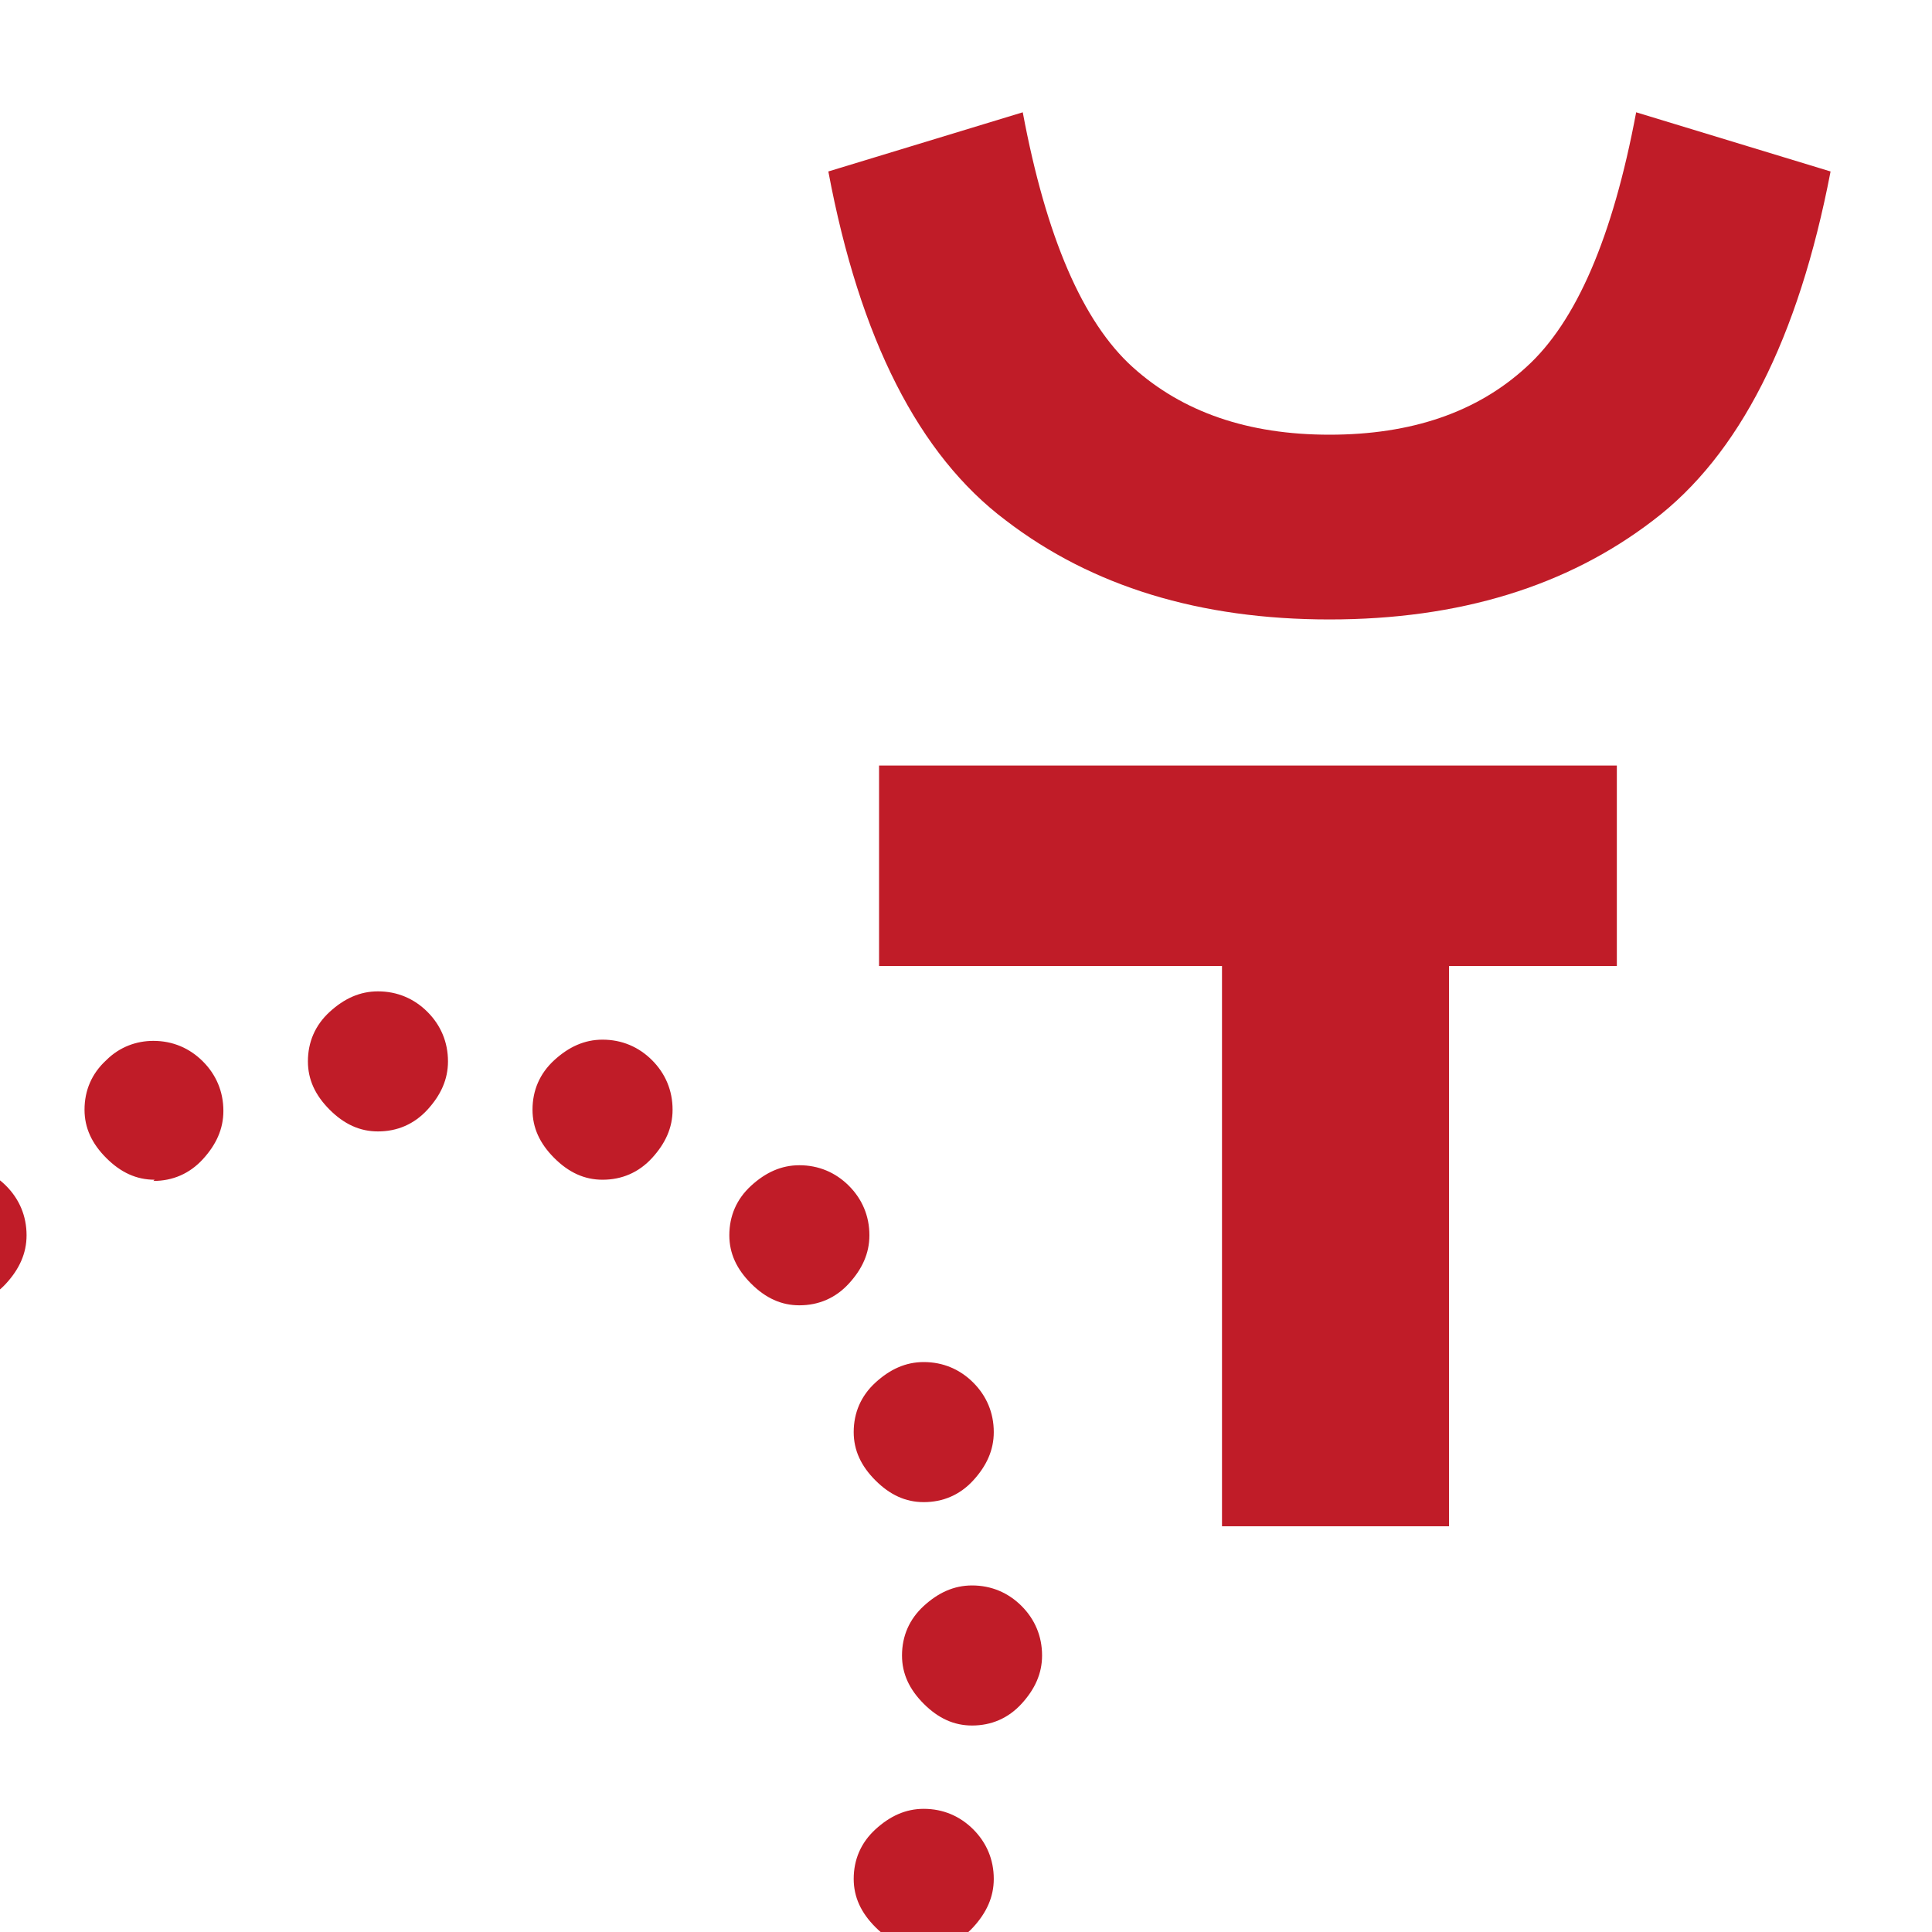
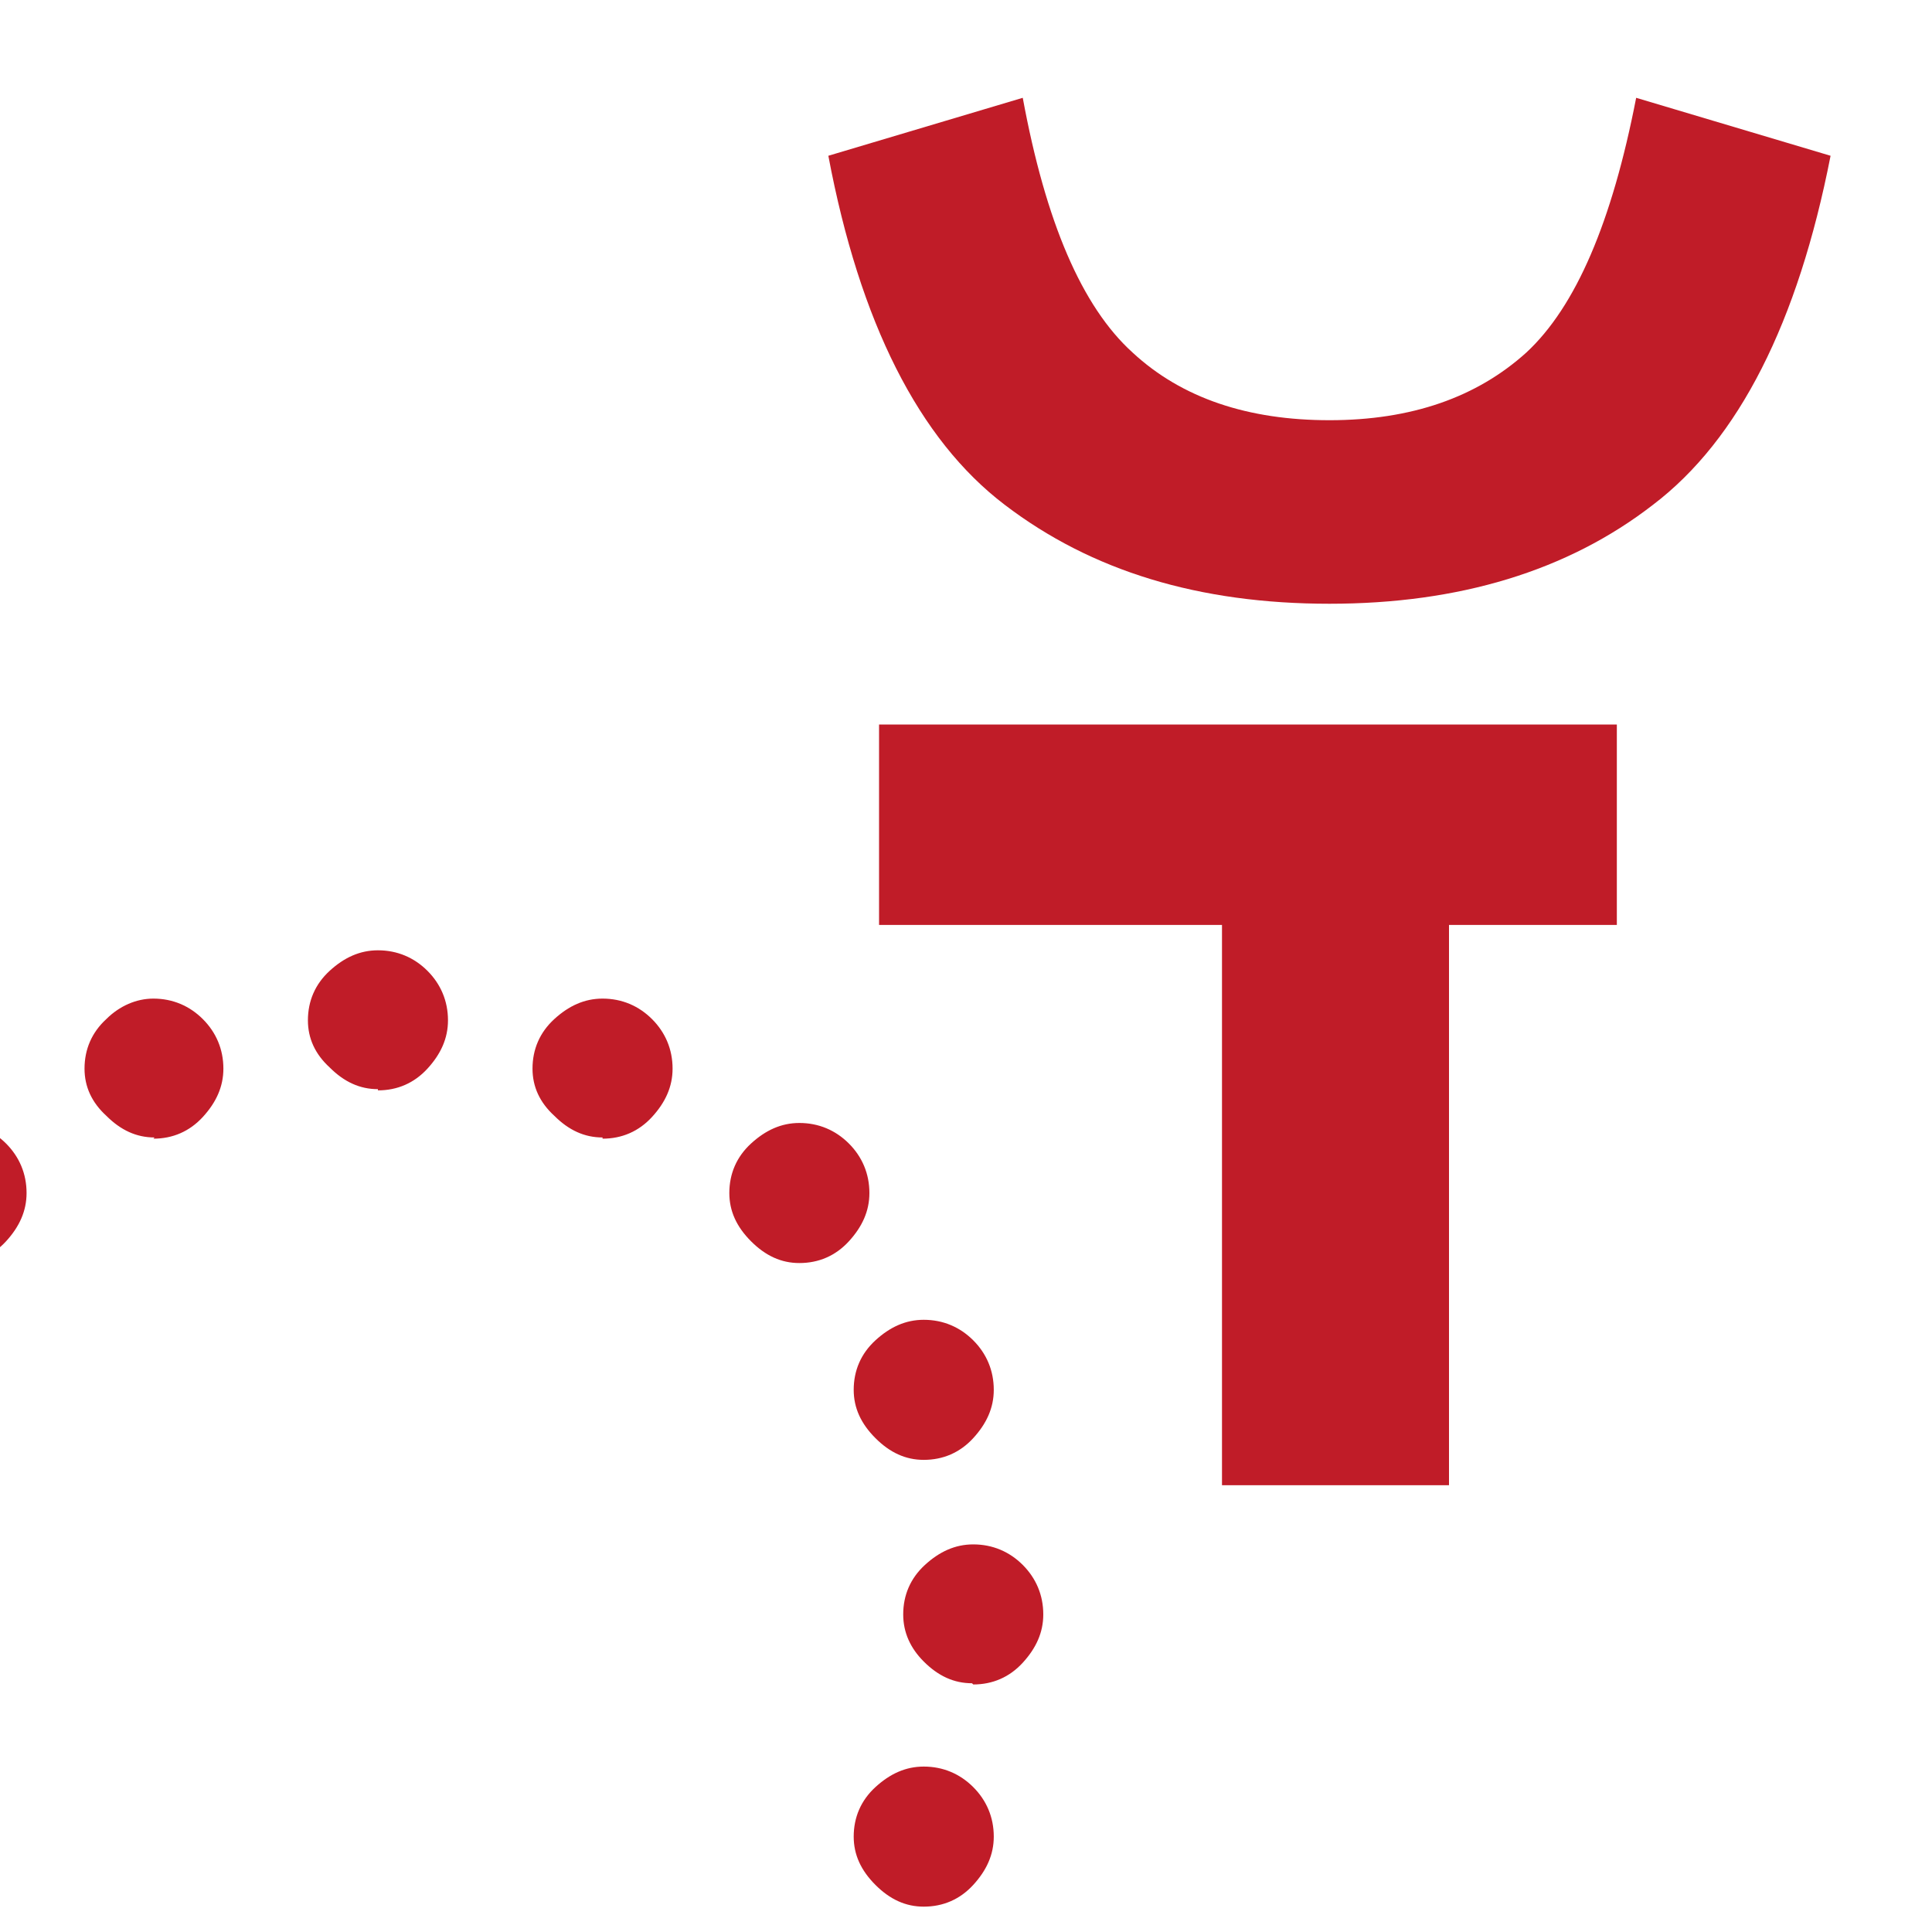
<svg xmlns="http://www.w3.org/2000/svg" height="16" width="16">
  <g fill="#c01c28">
-     <path d="m3.13 9.37c-.15 0-.28-.06-.4-.18s-.18-.25-.18-.4c0-.16.06-.3.18-.41s.25-.17.4-.17c.16 0 .3.06.41.17s.17.25.17.41c0 .15-.06.28-.17.4s-.25.18-.41.18zm-1.85.4c-.15 0-.28-.06-.4-.18s-.18-.25-.18-.4c0-.16.06-.3.18-.41.11-.11.25-.16.39-.16.16 0 .3.06.41.17s.17.25.17.41c0 .15-.06.28-.17.4s-.25.18-.41.18zm3.71 0c-.15 0-.28-.06-.4-.18s-.18-.25-.18-.4c0-.16.06-.3.18-.41s.25-.17.4-.17c.16 0 .3.06.41.17s.17.25.17.41c0 .15-.06.28-.17.4s-.25.18-.41.18zm1.63 1.04c-.15 0-.28-.06-.4-.18s-.18-.25-.18-.4c0-.16.06-.3.18-.41s.25-.17.4-.17c.16 0 .3.06.41.17s.17.25.17.41c0 .15-.06.28-.17.4s-.25.18-.41.18zm-6.98 0c-.15 0-.28-.06-.4-.18s-.18-.25-.18-.4c0-.16.06-.3.18-.41s.25-.17.4-.17c.16 0 .3.06.41.17s.17.25.17.41c0 .15-.06.28-.17.4s-.25.18-.41.18zm8.01 1.63c-.15 0-.28-.06-.4-.18s-.18-.25-.18-.4c0-.16.06-.3.18-.41s.25-.17.4-.17c.16 0 .3.06.41.17s.17.25.17.41c0 .15-.06.28-.17.4s-.25.18-.41.18zm.4 1.85c-.15 0-.28-.06-.4-.18s-.18-.25-.18-.4c0-.16.06-.3.18-.41s.25-.17.4-.17c.16 0 .3.06.41.17s.17.25.17.41c0 .15-.06.28-.17.4s-.25.18-.41.18zm-.4 1.85c-.15 0-.28-.06-.4-.18s-.18-.25-.18-.4c0-.16.06-.3.18-.41s.25-.17.4-.17c.16 0 .3.06.41.17s.17.25.17.41c0 .15-.06.28-.17.4s-.25.18-.41.18z" />
-     <path d="m15.16 1.42q-.4 2.08-1.47 2.89-1.07.82-2.68.82-1.61 0-2.68-.82-1.08-.81-1.47-2.89l1.61-.49q.29 1.55.91 2.11.62.56 1.63.56 1.02 0 1.63-.56.62-.56.91-2.11zm-1.77 4.92v1.66h-1.39v4.64h-1.88v-4.64h-2.84v-1.66z" />
+     <path d="m3.13 9.02c-.15 0-.28-.06-.4-.18-.12-.11-.18-.24-.18-.39 0-.16.06-.3.18-.41s.25-.17.4-.17c.16 0 .3.06.41.17s.17.25.17.41c0 .15-.06.28-.17.4s-.25.18-.41.18zm-1.85.4c-.15 0-.28-.06-.4-.18-.12-.11-.18-.24-.18-.39 0-.16.06-.3.18-.41.11-.11.25-.17.39-.17.16 0 .3.06.41.17s.17.25.17.41c0 .15-.06.28-.17.4s-.25.18-.41.18zm3.71 0c-.15 0-.28-.06-.4-.18-.12-.11-.18-.24-.18-.39 0-.16.06-.3.18-.41s.25-.17.4-.17c.16 0 .3.06.41.17s.17.25.17.41c0 .15-.06.28-.17.4s-.25.18-.41.18zm1.63 1.04c-.15 0-.28-.06-.4-.18s-.18-.25-.18-.4c0-.16.06-.3.18-.41s.25-.17.4-.17c.16 0 .3.06.41.17s.17.25.17.41c0 .15-.06.28-.17.4s-.25.18-.41.18zm-6.98 0c-.15 0-.28-.06-.4-.18s-.18-.25-.18-.4c0-.16.06-.3.18-.41s.25-.17.4-.17c.16 0 .3.06.41.17s.17.25.17.41c0 .15-.06.28-.17.4s-.25.18-.41.18zm8.01 1.63c-.15 0-.28-.06-.4-.18s-.18-.25-.18-.4c0-.16.06-.3.18-.41s.25-.17.4-.17c.16 0 .3.06.41.17s.17.25.17.41c0 .15-.06.28-.17.4s-.25.18-.41.18zm.4 1.85c-.15 0-.28-.06-.4-.18-.11-.11-.17-.24-.17-.39 0-.16.06-.3.18-.41s.25-.17.4-.17c.16 0 .3.06.41.17s.17.25.17.41c0 .15-.06.28-.17.4s-.25.18-.41.18zm-.4 1.85c-.15 0-.28-.06-.4-.18s-.18-.25-.18-.4c0-.16.06-.3.18-.41s.25-.17.4-.17c.16 0 .3.06.41.17s.17.25.17.41c0 .15-.06.28-.17.4s-.25.18-.41.18z" />
+     <path d="m15.16 1.29c-.27 1.38-.76 2.35-1.47 2.89-.71.55-1.61.82-2.68.82-1.08 0-1.97-.27-2.69-.82-.71-.54-1.2-1.51-1.46-2.89l1.61-.48c.19 1.03.49 1.73.91 2.11.41.38.96.56 1.63.56.68 0 1.22-.19 1.63-.56.41-.38.71-1.08.91-2.11zm-1.77 4.71v1.66h-1.39v4.64h-1.88v-4.64h-2.84v-1.66z" />
  </g>
</svg>
